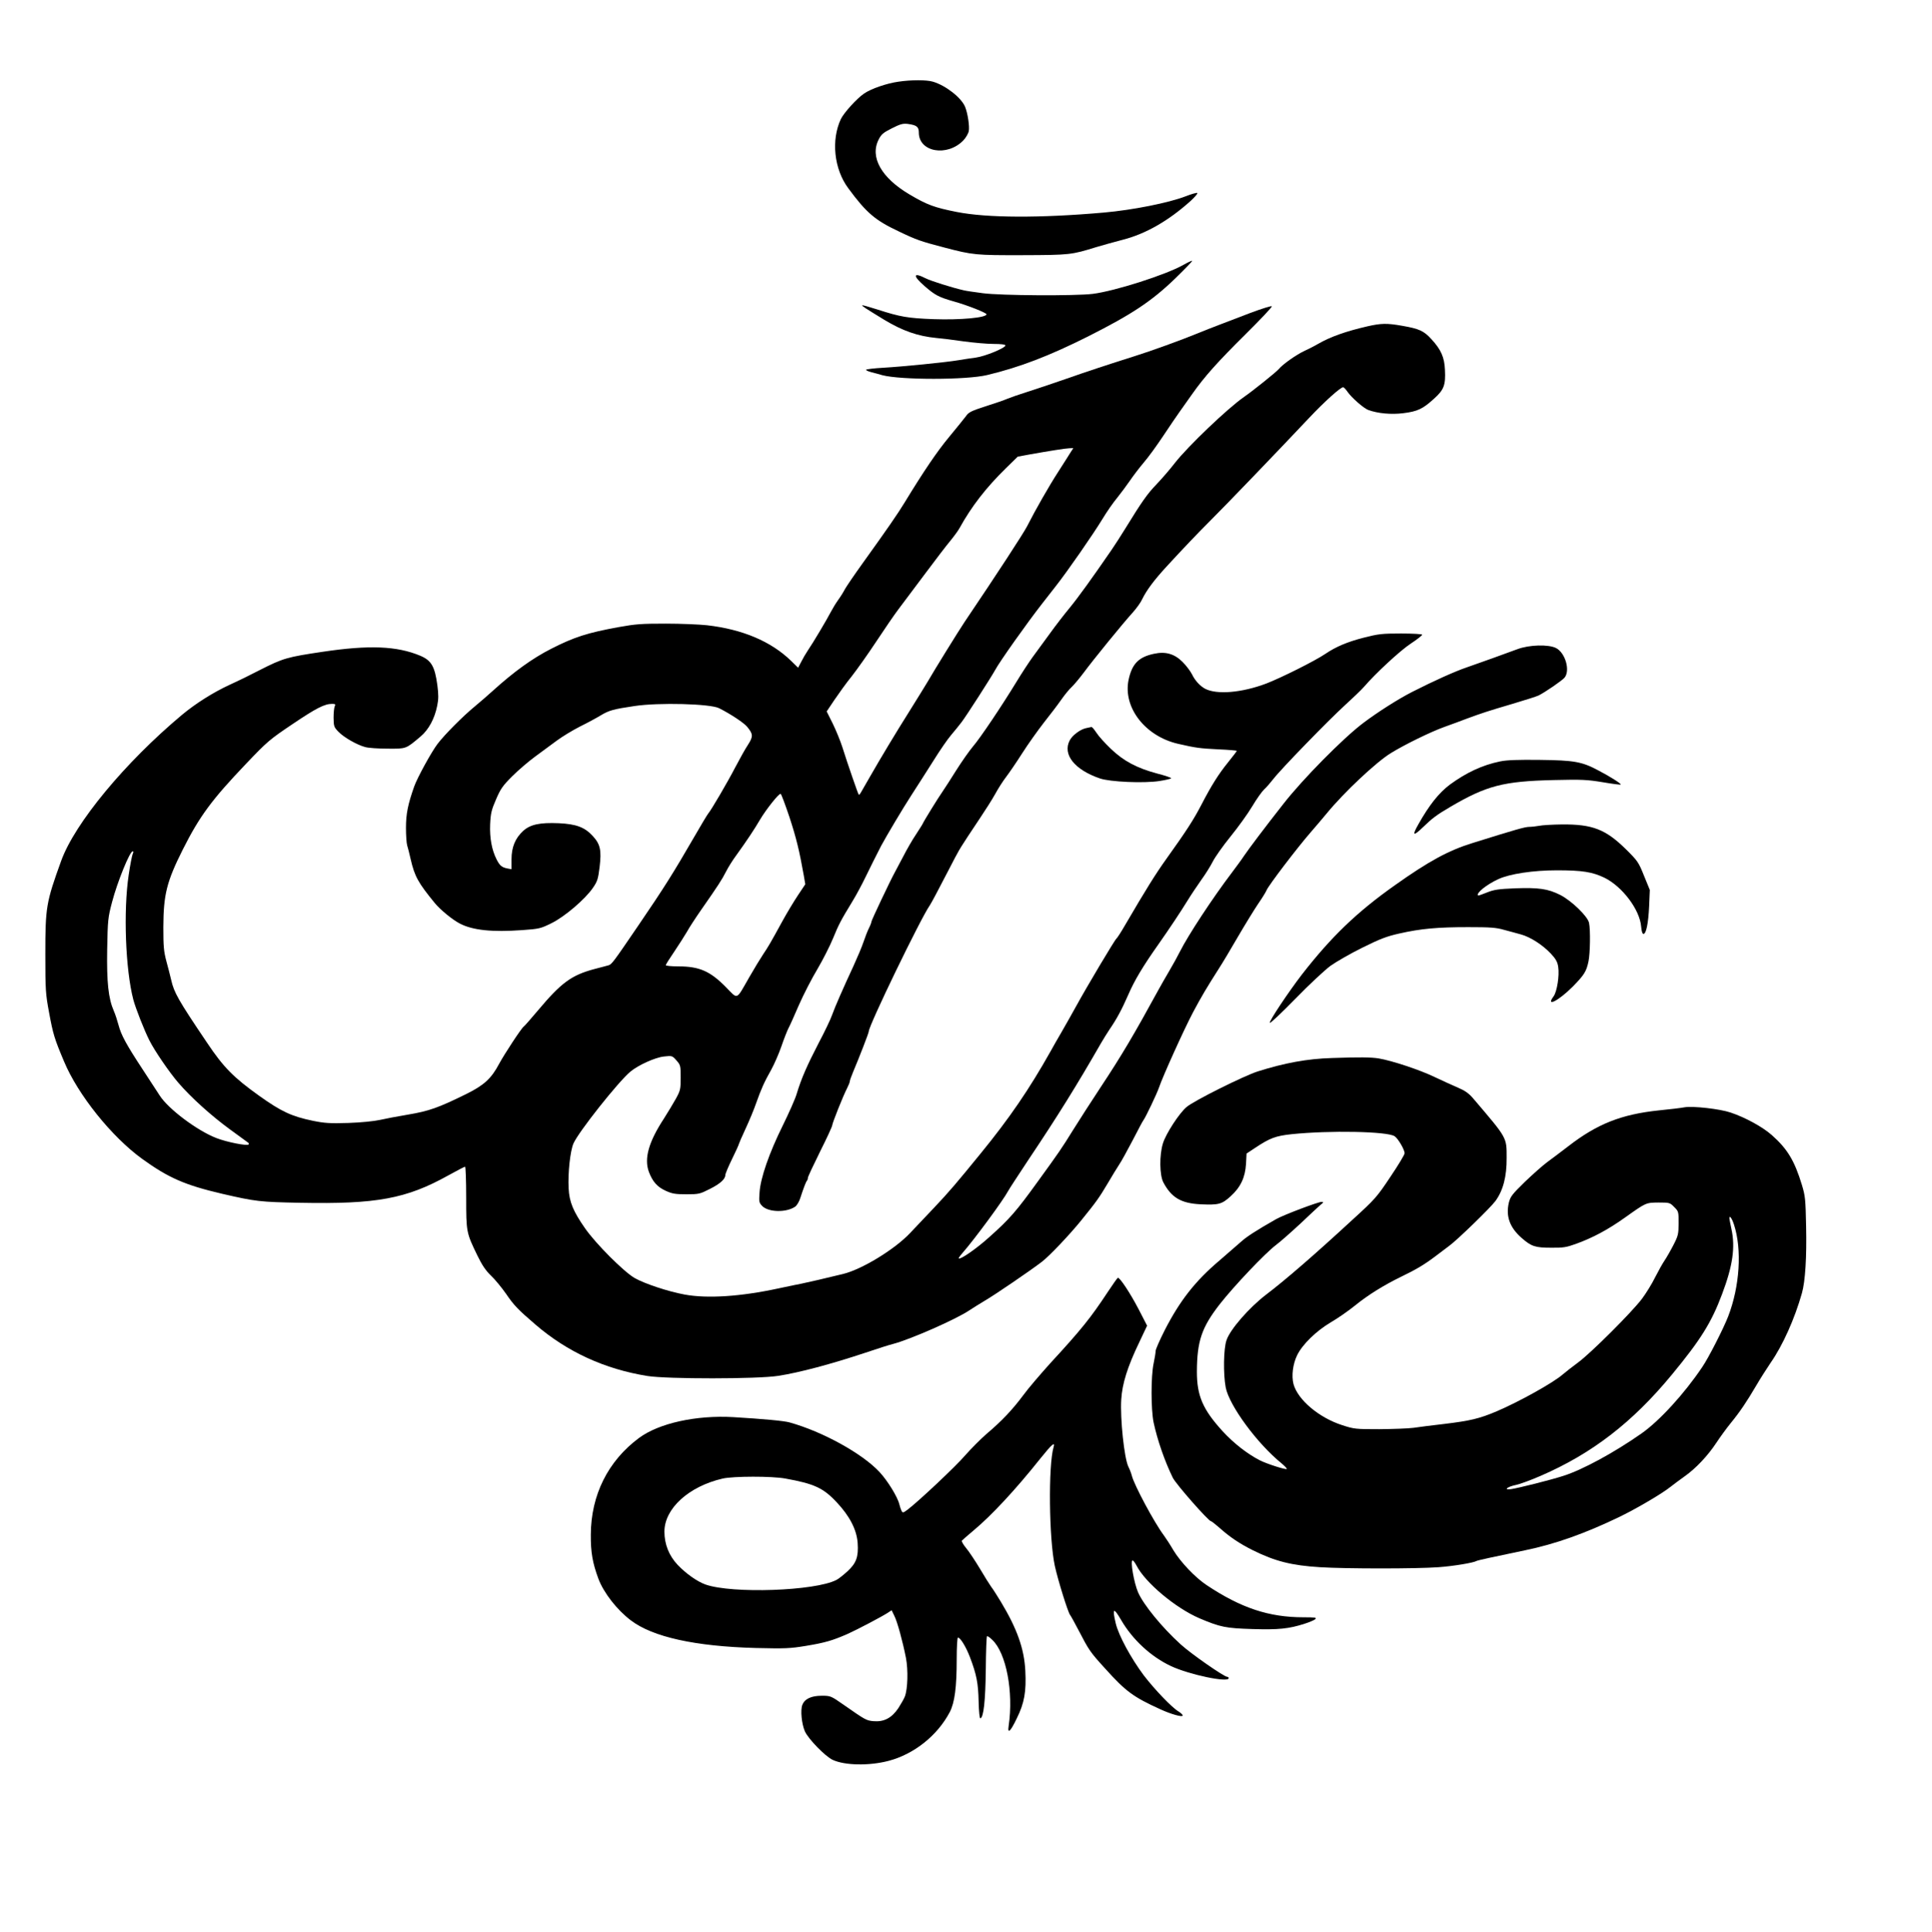
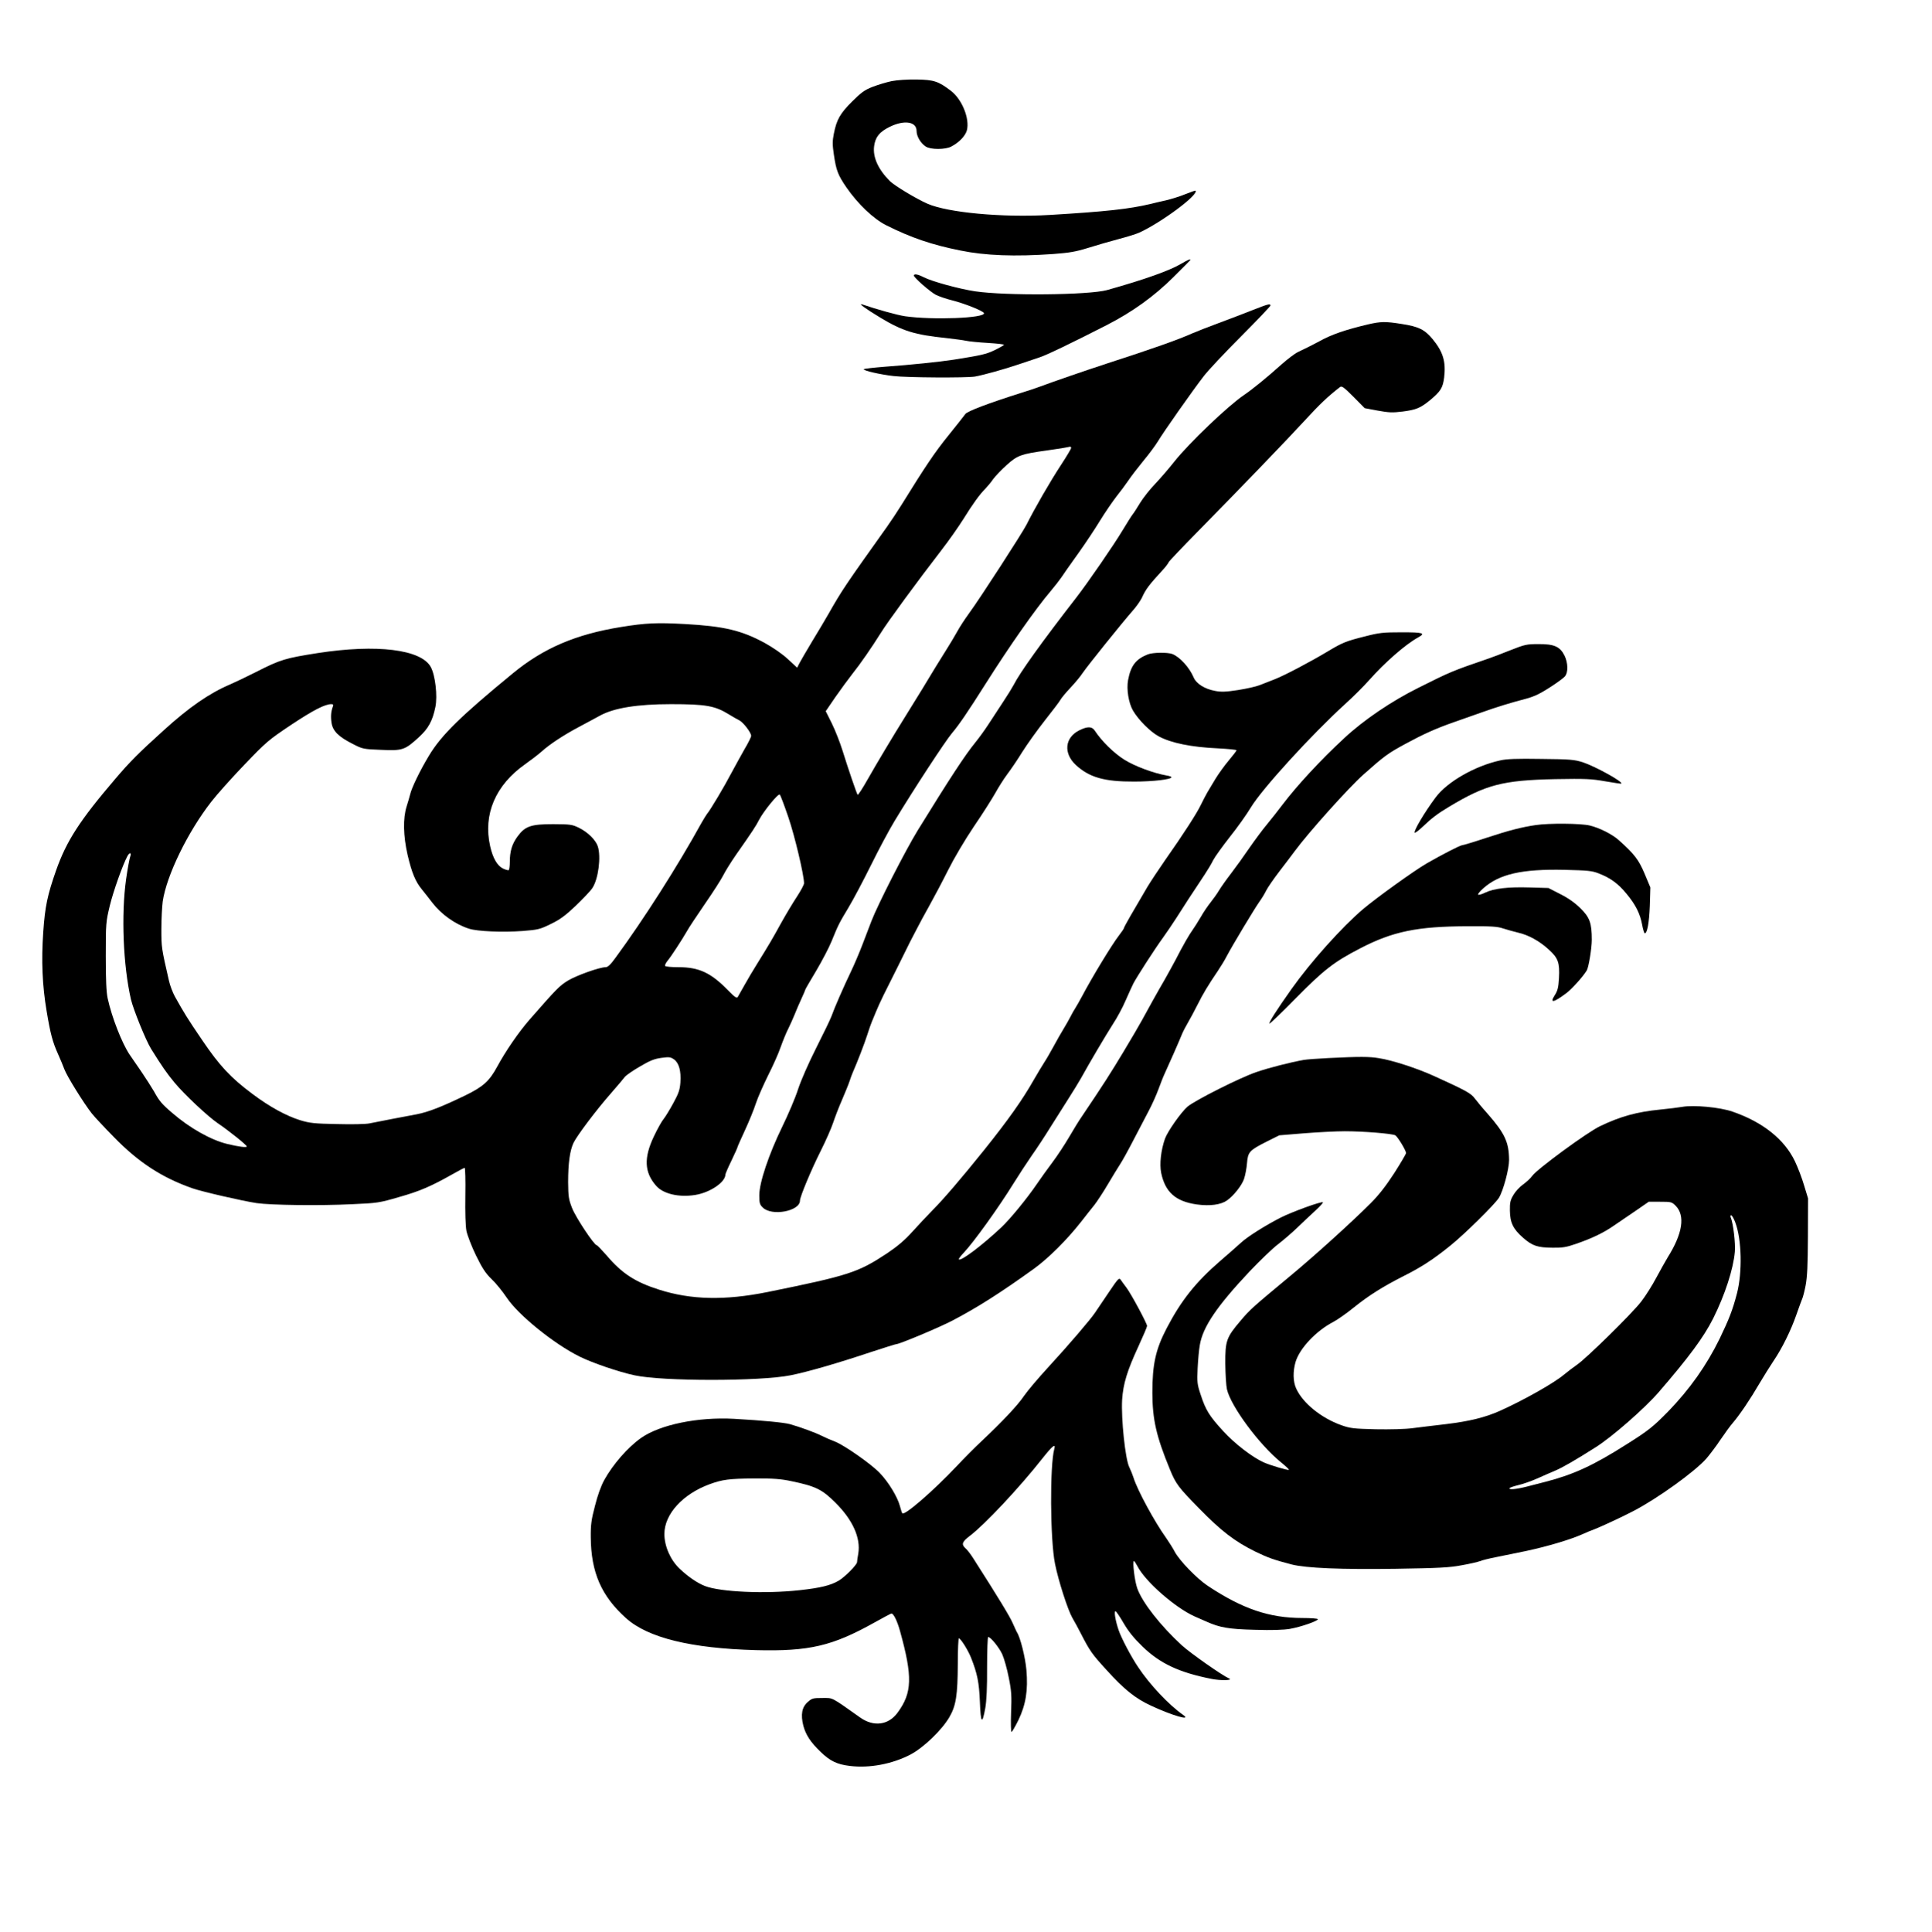
<svg xmlns="http://www.w3.org/2000/svg" version="1.0" width="28.8pt" height="28.8pt" viewBox="0 0 28.8 28.8" preserveAspectRatio="xMidYMid meet">
-   <g transform="translate(0,28.8) scale(0.002018,-0.002018)" fill="#000000" stroke="none">
-     <path d="M6640 13668 c-87 -12 -203 -52 -255 -88 -54 -37 -148 -141 -171 -188 -73 -155 -51 -370 55 -512 134 -182 199 -237 374 -319 131 -63 161 -73 337 -119 209 -55 231 -57 580 -56 347 1 359 3 540 59 47 14 136 39 198 55 168 43 338 140 502 288 30 28 52 53 48 57 -4 4 -43 -7 -86 -24 -128 -49 -390 -101 -602 -120 -476 -42 -864 -40 -1089 4 -166 33 -219 52 -352 131 -206 122 -292 275 -226 404 19 38 33 51 97 83 63 32 82 37 118 33 66 -9 82 -21 82 -64 0 -145 210 -181 329 -58 18 19 36 49 40 68 7 34 -7 131 -27 180 -28 68 -143 158 -238 186 -47 14 -159 14 -254 0z" />
-     <path d="M8745 12314 c-129 -73 -504 -193 -669 -214 -127 -16 -682 -13 -814 5 -61 8 -124 17 -139 21 -88 20 -244 69 -285 90 -91 46 -94 18 -5 -59 76 -66 103 -81 215 -113 101 -28 242 -84 242 -95 0 -25 -192 -43 -390 -36 -190 7 -248 17 -415 71 -60 19 -111 34 -113 31 -4 -4 19 -19 163 -107 134 -81 248 -121 384 -134 36 -3 127 -14 201 -25 74 -10 174 -19 223 -19 55 0 87 -4 87 -11 0 -19 -151 -81 -219 -90 -36 -5 -93 -13 -126 -19 -94 -16 -417 -48 -557 -56 -71 -4 -128 -11 -128 -15 0 -5 19 -13 43 -19 23 -6 58 -15 77 -21 136 -36 622 -36 775 1 239 57 458 141 745 285 325 164 470 260 645 429 71 69 127 127 125 130 -3 2 -32 -11 -65 -30z" />
-     <path d="M9240 11959 c-85 -33 -186 -71 -225 -86 -38 -14 -113 -44 -165 -65 -119 -49 -345 -131 -470 -170 -193 -61 -339 -109 -510 -169 -96 -33 -222 -76 -280 -94 -58 -18 -123 -41 -145 -50 -22 -10 -95 -35 -162 -56 -105 -34 -125 -44 -144 -72 -13 -17 -68 -86 -123 -152 -90 -108 -189 -254 -331 -487 -52 -85 -120 -184 -311 -450 -62 -86 -120 -172 -130 -190 -9 -18 -31 -54 -50 -80 -18 -25 -42 -65 -54 -88 -27 -53 -134 -233 -170 -285 -15 -22 -37 -60 -49 -84 l-23 -44 -51 50 c-149 145 -360 234 -622 264 -55 6 -192 12 -305 12 -181 0 -222 -3 -350 -26 -230 -42 -328 -74 -495 -159 -140 -71 -277 -170 -435 -313 -30 -28 -91 -80 -135 -117 -85 -70 -220 -206 -271 -273 -44 -57 -150 -250 -173 -315 -47 -133 -61 -204 -61 -306 0 -56 4 -114 9 -130 5 -16 17 -62 26 -103 29 -126 56 -174 178 -323 42 -51 133 -125 186 -152 95 -49 238 -64 459 -48 128 9 138 12 217 51 98 48 250 178 307 262 33 48 38 65 49 154 15 124 5 169 -52 230 -59 64 -122 87 -249 93 -141 6 -210 -9 -263 -56 -59 -54 -87 -120 -87 -211 l0 -73 -32 6 c-40 8 -55 21 -78 66 -36 71 -52 159 -48 260 4 82 10 107 44 185 33 77 49 100 119 170 44 44 120 109 169 145 48 36 120 89 160 118 39 29 116 76 171 104 55 27 125 65 156 84 60 36 93 45 248 68 179 27 560 17 625 -16 87 -44 183 -108 207 -137 45 -54 46 -72 6 -134 -20 -30 -61 -104 -92 -163 -58 -112 -178 -317 -201 -344 -7 -8 -53 -85 -102 -170 -158 -273 -224 -378 -415 -658 -188 -276 -196 -286 -220 -294 -12 -3 -58 -16 -102 -27 -173 -46 -247 -101 -421 -308 -52 -62 -99 -115 -104 -118 -16 -10 -142 -202 -181 -274 -58 -110 -112 -159 -243 -224 -205 -101 -275 -126 -429 -152 -78 -13 -173 -31 -212 -40 -40 -9 -139 -19 -230 -22 -138 -4 -174 -2 -263 16 -158 33 -233 68 -397 185 -189 135 -264 211 -385 392 -214 317 -244 371 -265 464 -7 30 -23 93 -36 140 -19 73 -22 108 -22 250 1 242 25 337 144 574 124 246 214 368 468 634 156 164 174 179 342 292 175 118 237 150 293 150 23 0 27 -3 20 -17 -5 -10 -9 -48 -9 -85 1 -63 3 -70 35 -103 41 -43 138 -98 198 -114 23 -7 98 -12 167 -12 138 -1 133 -3 242 89 61 51 105 133 124 229 10 48 10 81 1 151 -19 139 -44 183 -127 218 -172 72 -378 80 -720 29 -262 -39 -292 -47 -465 -135 -63 -33 -163 -82 -223 -109 -123 -57 -251 -138 -352 -222 -421 -352 -792 -800 -893 -1079 -111 -307 -117 -341 -117 -690 0 -267 2 -294 28 -433 29 -157 39 -191 110 -359 103 -247 352 -557 577 -720 195 -141 317 -194 590 -258 251 -58 280 -61 580 -67 562 -11 783 30 1092 202 65 36 121 65 125 65 4 0 8 -102 8 -227 0 -257 1 -261 83 -430 35 -72 61 -110 100 -148 29 -27 79 -88 112 -135 56 -83 89 -117 217 -227 235 -202 511 -329 828 -380 145 -23 814 -23 965 1 157 24 392 87 645 171 88 30 180 59 205 65 129 34 465 182 563 248 23 16 76 48 117 73 72 42 329 217 418 285 55 41 209 204 293 308 111 137 133 168 194 271 32 55 71 118 86 141 16 23 60 104 100 180 39 76 75 144 80 149 16 22 98 193 114 240 28 83 186 432 251 555 63 118 101 182 189 320 28 43 93 152 145 242 52 89 119 198 148 241 29 42 57 87 62 100 14 35 225 312 325 427 36 41 89 104 119 140 127 155 365 379 474 446 102 63 296 158 397 194 50 18 124 45 165 61 106 39 153 55 340 110 91 27 176 54 190 61 50 25 175 111 192 132 43 52 6 182 -62 218 -56 29 -200 25 -287 -8 -102 -38 -267 -97 -373 -134 -86 -29 -244 -100 -405 -182 -102 -52 -256 -150 -363 -231 -150 -114 -444 -412 -587 -595 -140 -178 -255 -331 -293 -387 -14 -22 -54 -76 -87 -120 -145 -191 -326 -467 -385 -585 -18 -36 -54 -101 -80 -145 -26 -44 -62 -107 -80 -140 -177 -324 -270 -482 -427 -719 -65 -98 -156 -240 -203 -315 -86 -139 -103 -163 -258 -377 -161 -223 -211 -281 -364 -417 -92 -83 -212 -166 -223 -155 -2 2 9 19 26 38 92 105 303 392 339 460 7 14 76 119 152 234 215 321 356 548 534 858 18 31 46 76 62 100 55 80 92 149 141 261 44 102 107 208 223 372 80 114 164 240 213 320 27 44 74 114 103 155 30 41 68 102 84 134 16 32 75 116 131 185 56 69 129 170 161 224 32 54 72 110 88 125 17 15 47 50 68 77 56 73 408 435 530 546 57 52 120 112 139 134 85 99 268 269 346 320 47 31 85 61 85 66 0 5 -69 9 -156 9 -142 0 -167 -3 -277 -31 -121 -31 -205 -67 -282 -119 -76 -52 -331 -179 -438 -220 -181 -68 -363 -83 -450 -39 -38 20 -76 61 -98 107 -12 24 -43 65 -70 92 -60 60 -126 79 -212 60 -113 -24 -162 -75 -187 -193 -42 -204 123 -416 365 -472 135 -31 161 -34 298 -41 75 -3 137 -9 137 -11 0 -3 -30 -42 -67 -88 -68 -84 -122 -170 -194 -309 -57 -110 -111 -194 -260 -402 -80 -112 -148 -221 -303 -486 -31 -54 -61 -100 -66 -103 -10 -6 -212 -344 -295 -495 -32 -58 -81 -145 -110 -195 -29 -49 -65 -113 -81 -142 -158 -281 -304 -495 -519 -758 -176 -216 -232 -282 -340 -396 -60 -64 -141 -149 -180 -190 -113 -120 -355 -268 -495 -302 -117 -29 -274 -65 -305 -71 -16 -3 -95 -19 -174 -36 -278 -60 -524 -76 -692 -45 -124 23 -295 80 -369 122 -80 46 -287 253 -367 368 -87 125 -116 194 -121 295 -6 114 12 278 36 332 38 86 329 453 419 529 58 49 184 106 249 113 61 7 62 6 93 -29 30 -34 31 -39 31 -127 0 -86 -2 -95 -36 -157 -20 -36 -60 -102 -88 -146 -113 -173 -147 -295 -111 -393 27 -72 62 -112 124 -140 48 -22 70 -26 153 -26 93 0 100 2 173 39 76 38 115 73 115 103 0 9 22 62 50 119 28 57 50 106 50 110 0 3 22 54 49 112 27 58 63 144 79 191 37 104 59 154 111 246 22 40 56 117 75 172 19 56 43 116 52 134 10 18 45 96 78 173 34 77 95 196 136 264 40 68 92 170 115 226 44 107 57 132 144 275 29 47 72 128 97 180 39 80 79 160 115 230 41 76 161 278 224 375 43 66 116 181 163 255 46 74 105 160 131 190 26 30 60 73 77 95 36 47 220 334 248 385 31 59 235 347 346 489 25 32 71 91 103 132 88 112 275 382 342 492 33 55 83 127 111 160 27 34 69 90 93 125 23 34 69 95 103 135 34 39 98 128 144 197 46 69 100 149 121 178 21 29 62 87 92 130 93 132 189 239 395 443 109 108 197 201 195 207 -2 5 -71 -16 -159 -49z m-1327 -1028 c-10 -16 -52 -83 -94 -148 -65 -100 -170 -284 -228 -399 -29 -56 -220 -349 -463 -709 -45 -67 -228 -363 -272 -440 -16 -27 -79 -129 -139 -225 -94 -149 -209 -340 -289 -480 -11 -19 -32 -55 -46 -80 -31 -55 -31 -54 -37 -49 -5 6 -80 222 -120 349 -15 47 -47 125 -71 174 l-45 90 57 85 c32 47 89 127 129 176 39 50 120 164 180 255 60 91 134 199 165 240 31 41 119 158 195 260 76 102 160 212 187 244 27 33 58 75 69 95 88 160 197 300 342 442 l88 86 92 17 c141 25 259 44 290 45 l29 1 -19 -29z m-2079 -2698 c50 -153 73 -246 106 -432 l11 -64 -54 -81 c-30 -45 -80 -128 -112 -186 -98 -179 -107 -193 -145 -250 -20 -30 -67 -107 -103 -170 -100 -174 -81 -166 -173 -73 -116 118 -196 153 -351 153 -51 0 -93 4 -93 9 0 5 29 51 64 102 35 52 76 117 92 144 15 28 63 102 107 165 125 179 152 221 182 280 15 30 49 85 76 121 78 108 135 194 174 261 46 78 143 200 154 193 5 -2 34 -80 65 -172z m-4853 -271 c-5 -10 -19 -80 -30 -156 -40 -265 -24 -698 34 -921 16 -62 82 -229 118 -300 38 -77 150 -240 215 -315 93 -108 241 -242 382 -345 67 -49 127 -93 133 -97 6 -4 8 -10 4 -14 -12 -12 -159 17 -237 47 -143 55 -357 216 -420 315 -19 30 -76 117 -126 193 -121 184 -159 254 -178 327 -9 33 -24 81 -35 105 -40 92 -53 210 -49 455 4 218 6 235 36 349 39 149 131 375 152 375 7 0 7 -6 1 -18z" />
-     <path d="M10105 11860 c-160 -37 -273 -77 -365 -130 -25 -15 -71 -38 -103 -53 -56 -26 -159 -98 -187 -133 -20 -23 -189 -159 -257 -206 -122 -85 -415 -365 -511 -488 -36 -47 -97 -117 -135 -157 -67 -69 -108 -127 -234 -332 -32 -52 -76 -120 -98 -152 -140 -204 -249 -355 -310 -429 -39 -47 -104 -131 -145 -188 -41 -57 -99 -136 -128 -175 -29 -40 -82 -121 -119 -182 -111 -182 -268 -416 -323 -480 -28 -33 -83 -112 -123 -175 -39 -63 -86 -135 -103 -160 -31 -44 -137 -216 -145 -235 -2 -6 -25 -41 -50 -80 -26 -38 -69 -113 -96 -166 -28 -52 -55 -104 -61 -115 -35 -64 -172 -353 -172 -363 0 -6 -8 -28 -19 -49 -10 -20 -28 -66 -40 -102 -12 -36 -45 -114 -73 -175 -79 -170 -138 -305 -159 -364 -10 -30 -55 -124 -100 -209 -84 -162 -128 -262 -161 -372 -10 -36 -57 -141 -103 -235 -101 -204 -165 -388 -172 -495 -5 -71 -4 -76 21 -102 47 -46 179 -48 243 -3 12 9 29 37 37 63 23 71 42 121 49 128 4 4 7 13 7 21 0 8 41 95 90 194 50 99 90 187 90 194 0 16 80 217 110 275 11 22 20 44 20 51 0 6 11 37 24 68 44 104 116 289 116 300 0 44 385 839 451 932 11 16 62 112 114 213 52 102 105 202 120 223 14 21 35 54 47 73 12 19 54 82 93 140 39 58 89 137 110 175 21 39 57 95 80 125 23 30 77 109 119 175 42 66 114 167 159 225 46 58 104 134 129 170 25 36 60 79 78 95 18 17 57 64 88 105 70 95 290 365 361 443 29 32 62 78 72 101 31 64 86 139 180 241 123 134 233 249 324 340 115 114 521 537 730 759 111 118 231 226 251 226 5 0 20 -16 33 -35 28 -41 119 -121 152 -133 71 -26 171 -35 258 -24 106 13 145 31 228 107 74 66 87 101 81 215 -4 91 -29 148 -99 224 -57 63 -91 78 -217 100 -113 20 -155 19 -257 -4z" />
-     <path d="M8023 8890 c-42 -10 -99 -53 -118 -90 -54 -104 36 -217 223 -281 75 -26 327 -37 441 -19 45 7 83 16 86 20 2 4 -44 20 -103 35 -152 41 -248 92 -343 183 -43 41 -91 94 -106 118 -16 24 -32 44 -38 43 -5 -1 -25 -5 -42 -9z" />
-     <path d="M11087 8645 c-132 -27 -250 -82 -373 -172 -81 -61 -152 -150 -233 -294 -47 -83 -38 -90 32 -23 71 69 103 93 205 153 268 157 391 189 762 198 211 5 248 3 364 -16 70 -12 130 -20 133 -17 6 5 -80 60 -167 105 -120 64 -178 74 -430 77 -162 2 -244 -1 -293 -11z" />
-     <path d="M11375 8169 c-22 -4 -56 -8 -75 -8 -33 -1 -91 -17 -420 -120 -175 -54 -322 -134 -570 -310 -282 -199 -471 -381 -689 -661 -100 -130 -246 -349 -237 -357 4 -5 89 76 189 178 100 103 217 212 259 243 42 30 148 91 235 134 131 65 180 84 274 105 159 36 282 47 509 47 163 0 206 -3 265 -20 39 -10 95 -26 125 -34 70 -19 161 -78 222 -143 36 -39 48 -61 53 -97 10 -64 -9 -183 -34 -217 -62 -84 37 -33 141 71 85 87 101 111 117 188 12 58 15 229 4 283 -9 48 -129 164 -213 207 -92 46 -159 55 -333 49 -125 -5 -156 -10 -209 -31 -34 -14 -63 -24 -65 -22 -17 17 63 81 150 121 84 39 258 65 432 65 189 0 262 -12 352 -55 132 -65 261 -236 271 -361 3 -34 9 -54 17 -54 20 0 36 77 42 205 l5 120 -43 105 c-40 100 -47 110 -133 195 -150 148 -248 186 -474 184 -70 -1 -145 -5 -167 -10z" />
-     <path d="M9845 6453 c-183 -5 -354 -37 -550 -99 -104 -33 -474 -218 -526 -263 -55 -46 -154 -199 -175 -269 -27 -86 -25 -235 3 -288 60 -113 131 -155 275 -162 134 -6 157 0 222 59 74 67 108 139 114 240 l4 76 62 41 c111 74 152 89 271 102 281 29 707 21 761 -15 25 -16 74 -99 74 -126 0 -10 -47 -88 -105 -174 -100 -150 -112 -164 -281 -318 -283 -261 -498 -447 -638 -553 -125 -96 -265 -256 -292 -336 -22 -61 -25 -250 -6 -350 26 -133 232 -414 412 -560 24 -20 42 -39 39 -42 -7 -7 -146 37 -199 64 -92 47 -193 126 -274 214 -147 161 -191 262 -191 441 1 226 35 327 170 500 105 134 334 375 413 435 35 26 118 100 186 163 67 64 133 125 146 136 22 17 22 20 7 21 -26 0 -283 -97 -337 -128 -146 -83 -220 -131 -260 -168 -25 -22 -97 -85 -160 -139 -179 -152 -291 -296 -402 -512 -37 -73 -68 -143 -68 -155 0 -13 -7 -55 -15 -93 -20 -95 -20 -336 0 -435 28 -130 81 -284 142 -409 24 -48 264 -321 282 -321 4 0 32 -22 62 -48 78 -70 150 -118 248 -167 164 -81 285 -112 496 -125 193 -12 713 -12 875 0 112 8 260 33 281 46 8 5 123 30 359 79 224 46 445 125 700 248 127 62 313 171 375 221 22 17 69 53 105 78 82 58 171 152 234 248 27 41 75 107 106 145 68 83 119 159 190 280 29 50 77 124 105 166 89 127 178 326 231 514 25 88 36 268 31 493 -4 200 -6 224 -31 307 -55 180 -107 266 -222 368 -69 61 -197 131 -305 167 -79 27 -277 49 -339 39 -25 -5 -110 -15 -190 -23 -278 -29 -457 -100 -669 -264 -55 -42 -126 -96 -158 -119 -32 -24 -106 -89 -164 -145 -96 -94 -107 -108 -119 -155 -23 -100 7 -183 95 -260 72 -63 100 -72 220 -72 86 -1 111 3 180 28 125 45 239 106 365 196 155 110 152 109 247 110 80 0 84 -1 115 -33 32 -32 33 -34 33 -120 -1 -81 -3 -92 -39 -162 -21 -41 -51 -93 -66 -115 -15 -22 -46 -78 -70 -125 -23 -47 -66 -116 -95 -155 -73 -98 -380 -404 -473 -472 -42 -31 -93 -71 -113 -88 -67 -60 -326 -204 -489 -273 -127 -54 -196 -70 -385 -93 -88 -10 -191 -23 -230 -29 -38 -5 -152 -9 -252 -10 -176 0 -186 1 -275 30 -171 55 -327 187 -359 303 -16 61 -5 149 27 214 39 80 141 179 249 243 50 29 131 85 180 125 95 77 209 148 340 212 112 54 169 88 254 152 41 31 87 65 102 77 59 43 303 280 340 330 57 78 84 181 83 319 0 154 6 142 -248 440 -33 38 -60 57 -112 79 -38 16 -114 51 -169 77 -111 54 -320 123 -417 139 -58 9 -139 10 -343 3z m2969 -1231 c60 -184 43 -456 -43 -679 -35 -90 -145 -306 -191 -373 -132 -197 -317 -399 -450 -492 -201 -141 -437 -269 -577 -313 -92 -30 -332 -90 -386 -98 -60 -9 -29 18 36 31 29 6 111 36 182 67 379 164 679 395 970 748 213 258 293 386 371 595 79 209 99 347 69 482 -8 36 -14 71 -15 78 0 27 19 0 34 -46z" />
-     <path d="M8185 4722 c-124 -188 -195 -277 -422 -523 -73 -81 -165 -188 -202 -239 -79 -106 -159 -191 -273 -287 -43 -38 -113 -108 -155 -156 -71 -83 -344 -339 -425 -401 -34 -25 -37 -26 -46 -9 -5 10 -12 32 -16 48 -13 55 -88 176 -147 239 -128 137 -420 298 -664 366 -43 12 -197 26 -415 39 -276 16 -551 -45 -698 -154 -229 -170 -355 -422 -356 -715 -1 -130 13 -209 56 -325 39 -104 137 -230 240 -308 162 -123 475 -192 923 -204 218 -5 252 -4 373 16 139 23 194 39 308 89 71 32 250 126 296 156 l27 18 19 -39 c23 -44 63 -192 87 -314 17 -90 13 -228 -8 -284 -6 -16 -28 -55 -48 -86 -49 -73 -106 -103 -182 -97 -55 5 -59 7 -225 123 -92 64 -94 65 -160 65 -77 0 -126 -23 -143 -68 -15 -38 -5 -140 19 -195 25 -56 150 -185 206 -211 88 -41 269 -45 413 -7 187 49 361 187 452 361 36 70 51 182 51 393 0 86 4 157 9 157 18 0 59 -67 89 -145 49 -129 61 -192 64 -328 2 -77 7 -126 13 -124 24 8 37 128 40 362 1 132 5 242 9 245 3 3 21 -9 39 -27 103 -97 158 -385 121 -635 -10 -64 13 -44 60 55 56 113 71 198 63 352 -8 162 -61 311 -181 510 -27 44 -58 94 -71 110 -12 17 -50 77 -84 135 -35 58 -80 126 -101 151 -21 25 -35 50 -32 55 4 5 43 39 87 76 131 109 310 301 493 531 85 106 111 128 98 85 -40 -135 -34 -680 9 -878 24 -109 97 -343 113 -363 6 -7 33 -57 62 -112 78 -150 85 -161 198 -285 152 -169 209 -210 407 -300 80 -37 165 -60 165 -46 0 6 -14 20 -31 30 -49 29 -176 162 -256 266 -95 127 -187 296 -208 386 -27 114 -16 120 40 24 84 -145 221 -272 369 -341 137 -64 426 -124 426 -89 0 6 -5 10 -11 10 -23 0 -269 171 -344 240 -138 125 -275 293 -315 385 -30 70 -59 235 -40 235 5 0 18 -17 29 -38 64 -126 290 -315 466 -390 153 -65 194 -73 391 -79 192 -6 269 2 384 39 36 11 72 27 80 34 12 12 -1 14 -88 14 -254 0 -460 68 -714 237 -85 56 -194 171 -247 259 -22 38 -54 87 -70 109 -72 96 -221 375 -237 442 -4 16 -15 45 -25 65 -31 61 -62 359 -53 498 7 116 46 241 132 420 l59 125 -64 124 c-60 115 -137 232 -152 230 -3 0 -37 -48 -76 -107z m-2380 -1377 c211 -38 279 -69 378 -175 96 -102 148 -203 155 -301 7 -103 -10 -149 -76 -210 -30 -27 -66 -56 -81 -63 -157 -82 -770 -103 -967 -34 -60 21 -144 80 -206 145 -64 68 -98 152 -98 246 0 170 179 334 430 392 78 18 365 19 465 0z" />
+   <g transform="translate(0,28.8) scale(0.002022,-0.002022)" fill="#000000" stroke="none">
+     <path d="M6576 13645 c-38 -8 -101 -27 -140 -42 -59 -23 -84 -41 -151 -108 -89 -88 -115 -135 -135 -237 -11 -55 -11 -82 0 -155 17 -117 30 -150 92 -241 84 -122 200 -233 294 -280 184 -92 336 -144 546 -186 184 -38 403 -46 686 -26 120 9 167 17 257 45 61 19 160 48 221 64 61 16 130 37 155 48 163 74 443 282 416 310 -2 2 -35 -10 -73 -25 -38 -16 -103 -36 -144 -46 -41 -9 -93 -21 -115 -27 -157 -37 -327 -56 -745 -81 -348 -20 -749 17 -900 83 -84 37 -243 133 -277 167 -87 87 -127 177 -116 258 9 67 39 104 113 141 109 54 200 40 200 -30 0 -39 30 -90 67 -114 36 -24 145 -24 190 0 58 31 102 77 114 119 22 85 -35 228 -117 291 -93 71 -126 82 -254 84 -68 1 -143 -4 -184 -12z" />
+     <path d="M8715 12300 c-87 -52 -269 -117 -550 -196 -135 -37 -746 -43 -975 -9 -117 18 -316 72 -378 104 -43 22 -72 27 -72 12 0 -15 120 -120 162 -142 22 -11 76 -30 121 -41 94 -24 229 -78 234 -94 12 -37 -377 -52 -582 -23 -56 8 -210 51 -315 87 -36 12 21 -30 132 -97 164 -99 253 -127 488 -151 58 -7 123 -15 145 -20 22 -5 95 -12 162 -16 67 -4 120 -10 118 -14 -3 -4 -34 -22 -71 -40 -61 -29 -95 -37 -304 -70 -97 -15 -317 -38 -499 -51 -88 -7 -161 -15 -161 -19 0 -11 123 -39 220 -50 99 -12 539 -14 600 -4 66 12 220 55 323 90 56 19 124 42 152 51 47 14 240 107 500 240 187 96 346 210 490 353 69 68 125 125 125 127 0 8 -19 0 -65 -27z" />
+     <path d="M9235 11955 c-60 -24 -171 -66 -246 -94 -74 -27 -162 -62 -195 -76 -102 -46 -291 -113 -634 -224 -156 -51 -388 -131 -490 -169 -30 -11 -91 -32 -135 -45 -243 -77 -400 -136 -415 -157 -8 -12 -65 -83 -125 -158 -99 -122 -169 -226 -346 -512 -29 -47 -77 -119 -106 -160 -311 -437 -330 -464 -433 -645 -25 -44 -80 -136 -122 -205 -41 -69 -83 -140 -92 -158 l-17 -33 -68 63 c-42 39 -109 85 -172 120 -170 92 -299 123 -589 139 -205 11 -285 8 -470 -22 -334 -54 -572 -156 -798 -342 -385 -316 -528 -456 -619 -608 -67 -111 -127 -236 -138 -284 -4 -17 -16 -57 -26 -89 -28 -88 -25 -218 7 -358 31 -132 58 -197 105 -254 19 -23 53 -67 77 -98 67 -87 170 -160 271 -192 61 -20 247 -28 396 -17 112 9 127 12 206 51 67 32 107 61 183 133 53 51 110 110 125 133 44 66 65 230 40 307 -16 48 -74 105 -139 137 -51 25 -64 26 -190 27 -165 0 -208 -15 -264 -92 -40 -55 -56 -108 -56 -187 0 -30 -4 -57 -8 -60 -5 -3 -24 3 -43 12 -42 21 -74 76 -94 164 -53 235 39 451 258 605 45 32 100 74 122 94 57 52 165 123 275 181 52 28 122 65 156 84 103 56 275 84 522 84 258 0 325 -12 427 -75 28 -17 62 -37 77 -44 30 -15 88 -91 88 -115 0 -8 -22 -53 -49 -98 -26 -46 -70 -126 -98 -178 -49 -94 -154 -271 -179 -300 -6 -8 -24 -37 -40 -65 -178 -323 -426 -711 -632 -992 -38 -53 -59 -73 -75 -73 -45 0 -213 -60 -277 -98 -64 -39 -85 -61 -283 -287 -83 -95 -178 -234 -241 -350 -57 -105 -103 -147 -235 -211 -174 -84 -271 -122 -358 -139 -88 -16 -273 -52 -348 -67 -28 -6 -134 -8 -240 -5 -165 3 -201 7 -270 28 -103 32 -225 98 -353 194 -161 120 -243 208 -373 400 -108 159 -129 193 -200 320 -15 28 -35 79 -43 115 -55 240 -56 245 -56 380 0 74 5 166 10 205 28 191 184 512 358 735 40 52 150 175 243 272 163 170 178 183 347 296 163 108 248 152 296 152 13 0 16 -5 11 -17 -14 -37 -17 -74 -10 -120 9 -61 51 -103 156 -156 73 -38 79 -39 210 -44 158 -7 174 -2 278 93 70 64 101 120 122 223 17 81 -1 235 -34 295 -71 130 -398 170 -832 103 -242 -38 -276 -48 -455 -139 -69 -35 -155 -76 -192 -92 -155 -66 -304 -169 -493 -341 -187 -169 -247 -230 -353 -354 -265 -310 -361 -459 -438 -676 -65 -185 -82 -268 -95 -455 -15 -211 -7 -396 25 -585 28 -168 44 -227 85 -318 15 -34 36 -83 45 -108 18 -51 146 -256 204 -329 20 -25 93 -103 162 -173 181 -186 354 -299 580 -378 68 -24 367 -93 473 -109 103 -15 463 -20 705 -8 185 8 199 10 346 53 153 43 237 80 393 168 45 26 86 47 90 47 4 0 7 -91 5 -202 -2 -127 1 -225 8 -263 7 -33 38 -114 70 -180 47 -96 70 -131 115 -175 32 -30 82 -92 112 -137 85 -128 348 -341 538 -435 93 -46 287 -113 405 -138 205 -45 925 -45 1150 0 126 25 350 90 592 171 98 32 183 59 189 59 23 0 319 124 414 174 185 97 358 207 602 383 106 77 242 212 347 346 33 43 78 99 98 124 20 26 65 94 99 152 34 58 75 124 89 146 15 22 59 101 97 175 39 74 91 173 115 220 25 47 57 119 72 160 15 41 36 95 48 120 28 60 105 235 125 285 9 22 30 62 46 89 16 27 47 85 69 129 40 80 77 142 151 251 22 33 52 82 66 110 36 69 205 351 241 401 16 22 38 58 49 81 11 22 55 86 98 142 43 56 94 123 113 149 101 137 398 468 505 563 153 136 179 156 312 228 131 71 224 113 353 158 52 18 147 52 210 74 109 39 214 71 325 100 28 7 68 22 89 33 58 28 178 109 198 132 25 29 23 101 -4 155 -33 65 -77 84 -193 83 -83 0 -99 -3 -205 -45 -63 -25 -135 -53 -160 -61 -268 -92 -281 -97 -520 -217 -197 -98 -401 -236 -545 -370 -177 -164 -348 -349 -455 -490 -30 -40 -82 -106 -115 -146 -33 -39 -91 -118 -130 -174 -38 -56 -99 -141 -135 -188 -37 -48 -77 -105 -90 -127 -13 -22 -40 -60 -60 -85 -20 -25 -54 -74 -74 -110 -21 -36 -48 -78 -60 -95 -23 -31 -69 -110 -128 -225 -19 -36 -54 -99 -77 -140 -52 -89 -127 -224 -168 -300 -16 -30 -78 -136 -137 -234 -95 -158 -146 -238 -303 -471 -23 -33 -67 -104 -98 -158 -31 -53 -86 -137 -122 -185 -36 -48 -88 -120 -115 -160 -72 -106 -197 -259 -264 -322 -143 -134 -297 -250 -312 -235 -3 3 12 24 35 48 74 78 258 334 368 512 38 61 98 153 134 205 37 52 98 145 135 205 38 61 99 157 136 215 37 58 78 125 92 150 64 116 183 317 234 397 32 48 75 128 96 178 22 49 47 106 57 125 25 48 158 255 218 337 27 37 71 103 99 146 47 75 122 190 210 322 22 33 50 80 62 105 13 25 68 101 122 170 55 69 125 167 156 219 82 136 445 534 695 762 59 53 138 132 176 175 116 131 269 265 362 316 58 32 38 38 -121 38 -136 0 -166 -3 -270 -30 -140 -35 -167 -46 -272 -109 -132 -79 -316 -176 -391 -206 -38 -15 -90 -35 -115 -45 -25 -10 -96 -26 -159 -36 -91 -14 -125 -15 -171 -6 -75 14 -137 53 -156 98 -31 74 -102 152 -158 174 -36 13 -143 12 -181 -3 -88 -35 -125 -83 -145 -189 -13 -67 4 -170 36 -225 40 -69 129 -158 191 -191 92 -49 239 -79 436 -88 75 -4 137 -10 137 -14 0 -4 -26 -38 -58 -76 -32 -38 -75 -98 -97 -134 -21 -36 -48 -81 -60 -100 -11 -19 -33 -61 -48 -92 -28 -60 -129 -217 -265 -410 -45 -65 -103 -152 -129 -195 -107 -181 -173 -296 -173 -303 0 -5 -17 -30 -38 -57 -51 -66 -197 -306 -273 -450 -16 -30 -37 -67 -46 -81 -10 -15 -27 -45 -38 -67 -11 -22 -34 -62 -51 -90 -17 -27 -50 -86 -74 -130 -24 -44 -55 -98 -70 -120 -14 -22 -48 -78 -75 -125 -85 -150 -188 -295 -368 -520 -163 -203 -300 -363 -377 -440 -41 -42 -110 -115 -152 -162 -56 -62 -108 -106 -185 -158 -215 -142 -282 -164 -883 -286 -313 -63 -563 -58 -800 18 -176 56 -274 120 -385 251 -37 42 -70 77 -75 77 -18 0 -155 206 -181 274 -25 64 -28 84 -29 191 0 139 13 233 40 290 27 55 167 241 275 364 50 57 96 112 104 123 8 10 56 44 108 74 74 44 108 58 159 65 59 8 69 7 95 -11 37 -27 53 -85 47 -171 -4 -54 -13 -80 -53 -153 -26 -48 -58 -100 -71 -116 -13 -15 -45 -72 -71 -127 -76 -159 -71 -266 16 -365 52 -60 168 -87 287 -68 110 17 224 94 224 151 0 5 20 52 45 103 25 52 45 97 45 101 0 3 25 59 55 124 30 65 66 153 80 197 14 43 55 135 89 204 35 69 78 164 94 212 17 47 42 109 57 137 14 28 34 74 46 103 11 29 34 81 50 116 16 35 29 65 29 68 0 3 36 64 80 138 43 73 94 170 113 217 50 123 56 134 125 249 35 58 110 200 167 315 57 116 135 261 172 322 140 232 375 591 424 649 51 60 114 152 250 367 174 275 368 552 479 682 28 33 63 78 78 100 14 22 70 101 123 175 53 74 126 184 163 245 37 60 91 139 119 175 29 36 69 90 90 121 20 30 71 96 111 145 41 49 89 114 107 144 40 67 257 376 337 479 31 41 155 173 275 293 119 120 217 222 217 228 0 16 -18 11 -135 -35z m-1335 -1016 c0 -5 -33 -61 -73 -122 -82 -125 -195 -321 -256 -443 -31 -61 -340 -539 -421 -650 -33 -45 -74 -108 -91 -140 -18 -32 -51 -88 -74 -124 -23 -36 -60 -96 -84 -135 -23 -38 -68 -113 -100 -165 -32 -52 -93 -151 -136 -220 -72 -115 -202 -332 -263 -440 -42 -74 -73 -122 -77 -118 -6 6 -69 190 -110 322 -20 65 -57 158 -81 206 l-44 88 71 104 c39 56 95 132 123 168 63 79 145 198 212 305 49 80 273 385 449 613 52 67 125 171 162 230 69 111 118 179 162 223 14 15 40 45 56 69 17 23 62 70 101 105 78 70 105 80 294 106 47 7 103 15 125 19 22 4 43 8 48 9 4 0 7 -4 7 -10z m-2085 -2725 c47 -138 115 -426 115 -485 0 -11 -24 -55 -52 -98 -29 -44 -82 -132 -118 -197 -65 -118 -83 -149 -176 -299 -28 -44 -69 -114 -92 -155 -23 -41 -46 -82 -51 -90 -8 -11 -22 -1 -73 51 -125 128 -213 169 -363 169 -52 0 -96 4 -99 9 -4 5 4 22 17 38 27 32 108 157 143 218 12 23 72 113 133 202 61 88 123 185 137 214 15 30 57 97 93 149 118 168 148 214 169 256 33 64 142 198 153 187 6 -6 34 -81 64 -169z m-4855 -289 c-5 -14 -19 -88 -30 -165 -37 -261 -22 -638 36 -889 18 -75 109 -300 148 -363 77 -124 117 -182 173 -249 72 -87 246 -250 318 -299 80 -54 215 -162 215 -172 0 -10 -60 -2 -143 18 -121 29 -279 118 -409 231 -76 65 -94 87 -133 158 -16 28 -58 93 -93 145 -36 52 -75 109 -86 125 -56 83 -132 276 -162 415 -10 46 -14 136 -14 313 0 241 1 251 30 372 26 106 94 298 130 365 16 29 32 26 20 -5z" />
+     <path d="M10090 11851 c-168 -40 -268 -74 -360 -125 -30 -16 -68 -36 -85 -44 -16 -8 -49 -24 -72 -35 -23 -11 -77 -52 -121 -91 -108 -97 -215 -184 -277 -226 -116 -78 -406 -355 -513 -490 -41 -52 -105 -126 -142 -165 -37 -38 -87 -101 -111 -140 -23 -38 -48 -77 -55 -85 -7 -8 -41 -62 -76 -120 -64 -107 -254 -383 -340 -494 -256 -330 -416 -553 -463 -646 -10 -19 -45 -76 -79 -127 -34 -51 -82 -125 -108 -165 -26 -40 -69 -99 -95 -131 -76 -93 -187 -263 -424 -647 -90 -146 -296 -550 -342 -670 -14 -36 -43 -112 -65 -170 -22 -58 -60 -148 -85 -200 -56 -117 -123 -270 -144 -330 -9 -25 -60 -130 -113 -235 -56 -111 -112 -238 -134 -305 -20 -63 -73 -187 -116 -275 -99 -203 -170 -413 -170 -507 0 -56 3 -69 25 -90 66 -67 275 -28 275 51 0 28 83 227 153 366 36 72 77 164 91 206 14 42 43 118 66 170 22 52 48 114 56 139 8 25 19 54 24 65 33 75 86 212 106 275 13 41 28 84 33 95 4 11 19 45 31 75 12 30 38 87 57 125 20 39 67 133 105 210 38 77 78 158 89 180 12 22 35 67 52 100 17 33 58 110 92 170 34 61 96 178 137 260 44 88 123 222 191 323 65 95 135 206 158 247 22 40 61 102 87 137 26 34 77 109 112 166 36 57 111 162 167 233 56 71 108 139 114 151 7 13 39 52 73 88 34 36 75 85 91 110 34 51 295 375 368 458 27 30 57 73 68 95 30 66 50 93 163 216 17 19 33 41 36 49 3 7 96 105 205 216 310 315 659 677 799 829 109 119 167 174 258 245 14 11 27 2 100 -71 l83 -84 96 -18 c82 -15 109 -16 183 -7 101 13 132 26 203 84 78 65 94 90 104 166 14 117 -7 189 -84 283 -58 71 -104 94 -229 113 -120 19 -152 19 -248 -3z" />
+     <path d="M7962 8858 c-109 -53 -121 -170 -27 -257 99 -91 209 -123 430 -122 140 0 275 16 275 32 0 4 -17 10 -37 13 -96 17 -233 68 -310 116 -77 48 -167 136 -219 215 -20 31 -53 32 -112 3z" />
+     <path d="M11064 8635 c-187 -41 -390 -158 -475 -272 -83 -111 -165 -250 -155 -261 4 -3 30 17 59 44 62 60 110 97 194 147 271 163 395 196 783 204 227 4 267 2 369 -16 63 -11 117 -19 119 -17 13 14 -193 127 -283 157 -64 20 -92 23 -310 25 -177 3 -256 0 -301 -11z" />
+     <path d="M11325 8158 c-101 -15 -193 -38 -363 -94 -90 -30 -170 -54 -177 -54 -14 0 -149 -69 -260 -133 -94 -54 -370 -253 -470 -337 -156 -132 -388 -391 -529 -590 -109 -154 -170 -249 -163 -256 2 -3 89 80 191 184 210 213 283 270 476 370 242 126 423 163 795 164 174 1 219 -2 260 -16 28 -9 78 -23 111 -31 76 -17 159 -62 229 -127 67 -61 79 -95 73 -208 -4 -71 -10 -94 -32 -128 -38 -60 -8 -54 87 17 40 30 122 121 150 167 14 24 37 163 37 226 0 124 -15 165 -84 233 -41 40 -90 75 -148 104 l-88 45 -137 4 c-160 5 -265 -7 -329 -38 -25 -12 -48 -19 -52 -15 -4 4 13 25 38 47 118 105 284 143 600 136 170 -4 202 -7 250 -26 88 -34 144 -75 205 -149 67 -80 102 -148 117 -233 6 -33 15 -60 19 -60 18 0 32 77 37 202 l4 136 -43 103 c-44 104 -77 145 -190 246 -49 44 -143 91 -214 108 -67 16 -301 18 -400 3z" />
+     <path d="M9800 6440 c-80 -4 -163 -10 -185 -14 -96 -17 -258 -58 -350 -90 -118 -40 -450 -207 -506 -254 -47 -40 -147 -182 -167 -237 -30 -86 -41 -187 -28 -252 30 -143 107 -211 264 -233 96 -13 177 -2 222 30 49 35 108 109 125 158 9 26 19 78 22 116 7 84 17 95 148 161 l90 45 183 15 c101 8 236 15 300 15 138 0 348 -17 373 -30 17 -10 79 -111 79 -131 0 -6 -39 -73 -87 -148 -61 -94 -114 -162 -173 -221 -141 -141 -415 -389 -590 -534 -285 -237 -299 -249 -370 -333 -105 -123 -114 -148 -113 -318 1 -77 6 -162 12 -188 29 -126 238 -408 398 -538 35 -28 62 -54 59 -56 -5 -6 -140 34 -186 55 -84 38 -213 137 -298 230 -103 112 -130 156 -167 270 -25 75 -27 91 -22 195 3 61 10 138 16 170 22 134 127 288 369 545 75 79 168 168 206 197 39 30 106 87 148 128 43 41 103 98 134 126 31 29 54 54 51 57 -9 9 -222 -68 -310 -112 -112 -57 -244 -140 -292 -184 -27 -25 -98 -87 -156 -137 -179 -155 -287 -290 -394 -495 -82 -157 -106 -267 -106 -478 1 -197 29 -320 129 -563 44 -108 64 -134 214 -287 167 -171 266 -246 418 -321 93 -45 136 -60 266 -94 106 -27 365 -38 769 -32 318 5 397 9 485 26 58 10 118 24 134 30 16 7 73 21 125 31 53 11 149 31 215 44 155 33 329 84 424 127 24 11 62 27 85 35 46 18 202 90 282 132 178 92 456 292 541 389 27 32 74 94 103 138 30 44 72 103 96 130 51 61 124 169 194 289 29 49 74 121 100 160 65 95 131 230 171 346 18 52 37 103 41 112 5 9 17 54 26 100 12 64 16 148 17 363 l1 280 -29 95 c-15 52 -46 133 -68 179 -78 162 -237 289 -461 366 -92 32 -285 50 -369 35 -29 -5 -102 -14 -163 -20 -171 -17 -290 -49 -443 -122 -92 -43 -466 -317 -501 -367 -12 -17 -42 -45 -67 -63 -26 -18 -58 -53 -72 -78 -23 -38 -27 -57 -26 -115 1 -89 24 -137 99 -202 68 -59 105 -71 217 -72 71 -1 102 4 170 28 117 40 203 81 278 133 36 24 109 74 163 111 l97 67 84 0 c81 0 86 -1 115 -30 71 -72 51 -205 -59 -380 -15 -25 -53 -92 -83 -148 -30 -57 -81 -138 -113 -179 -69 -89 -405 -419 -473 -465 -25 -17 -68 -50 -96 -73 -75 -63 -293 -186 -470 -266 -109 -49 -226 -78 -400 -99 -88 -10 -199 -24 -248 -30 -49 -7 -168 -10 -270 -8 -165 4 -189 7 -254 30 -149 53 -284 163 -333 270 -24 52 -25 126 -5 196 30 101 152 230 279 296 31 16 100 65 153 108 111 89 215 154 371 233 125 63 213 120 337 220 106 85 328 304 360 354 32 52 75 212 75 279 -1 131 -31 196 -159 342 -37 41 -79 92 -94 112 -28 38 -64 58 -302 166 -123 56 -307 116 -405 131 -70 12 -144 12 -370 1z m2999 -1214 c47 -126 52 -366 12 -521 -33 -126 -58 -189 -128 -335 -97 -198 -222 -374 -379 -536 -112 -114 -148 -143 -309 -244 -242 -154 -390 -222 -595 -275 -36 -9 -99 -25 -140 -36 -79 -20 -135 -25 -126 -11 3 5 31 14 63 22 32 7 96 29 143 50 47 21 108 48 135 59 56 25 142 74 293 170 120 75 363 288 465 406 222 257 332 405 402 544 87 174 149 365 160 491 6 61 -12 213 -30 253 -4 10 -3 17 3 17 6 0 20 -24 31 -54z" />
+     <path d="M8179 4714 c-41 -60 -86 -128 -102 -151 -37 -55 -193 -237 -350 -408 -71 -77 -149 -170 -174 -206 -45 -68 -161 -191 -313 -334 -47 -44 -131 -128 -185 -186 -171 -181 -383 -365 -400 -347 -3 3 -11 27 -18 54 -18 68 -85 178 -149 244 -63 66 -259 203 -329 231 -27 10 -71 29 -97 42 -47 24 -162 66 -237 87 -45 12 -199 27 -410 39 -267 15 -548 -43 -687 -141 -99 -70 -207 -194 -272 -311 -23 -42 -49 -113 -68 -190 -27 -102 -32 -140 -31 -232 2 -258 78 -433 260 -596 161 -145 479 -223 958 -236 393 -10 563 30 873 203 64 36 121 66 126 67 15 3 44 -55 65 -133 92 -333 89 -451 -19 -598 -67 -92 -176 -107 -276 -36 -219 155 -198 144 -279 144 -68 0 -77 -2 -108 -30 -43 -37 -53 -93 -32 -175 18 -67 53 -121 127 -192 70 -68 122 -93 216 -104 145 -18 313 14 447 84 97 51 232 181 287 276 49 84 61 162 62 394 0 103 4 187 8 187 13 0 67 -86 89 -141 47 -119 60 -182 66 -327 6 -160 17 -172 40 -45 9 52 14 153 13 301 0 122 4 222 8 222 19 0 83 -80 105 -130 13 -30 35 -107 47 -170 20 -98 22 -135 17 -257 -3 -79 -1 -143 3 -143 5 0 27 39 51 87 55 115 72 220 59 370 -8 94 -46 244 -70 278 -3 6 -17 35 -30 65 -19 46 -102 183 -295 485 -18 28 -42 59 -54 69 -32 29 -26 48 31 91 112 85 366 356 537 573 72 91 99 113 87 70 -34 -121 -31 -671 5 -848 25 -126 95 -342 128 -399 15 -25 43 -77 63 -116 66 -129 83 -152 187 -266 133 -147 214 -212 331 -266 159 -74 303 -115 235 -67 -105 74 -243 220 -331 352 -53 79 -124 214 -144 273 -24 71 -35 139 -23 139 5 0 32 -39 60 -88 37 -63 76 -111 140 -173 129 -125 270 -191 508 -238 68 -14 164 -11 130 3 -52 23 -283 185 -348 244 -156 143 -292 316 -329 420 -20 54 -37 202 -25 202 4 0 15 -17 26 -38 58 -113 277 -305 421 -370 30 -13 70 -31 89 -39 98 -44 164 -55 355 -60 129 -4 213 -1 260 7 80 14 206 58 206 71 0 5 -51 9 -114 9 -244 0 -442 67 -698 237 -80 53 -209 186 -244 252 -13 25 -42 71 -63 101 -86 120 -212 352 -241 445 -7 22 -21 57 -31 77 -30 59 -61 360 -53 498 8 119 37 213 120 393 35 76 64 144 64 151 0 18 -116 234 -151 281 -17 22 -36 49 -43 59 -12 18 -19 11 -87 -90z m-2341 -1395 c178 -37 226 -61 323 -158 129 -128 188 -261 169 -376 -5 -27 -9 -56 -9 -63 -1 -20 -91 -111 -136 -137 -60 -35 -134 -53 -288 -70 -256 -28 -585 -13 -698 31 -58 23 -122 67 -186 127 -68 64 -113 166 -113 257 0 146 135 294 334 367 93 34 144 41 324 42 149 1 200 -3 280 -20z" />
  </g>
</svg>
